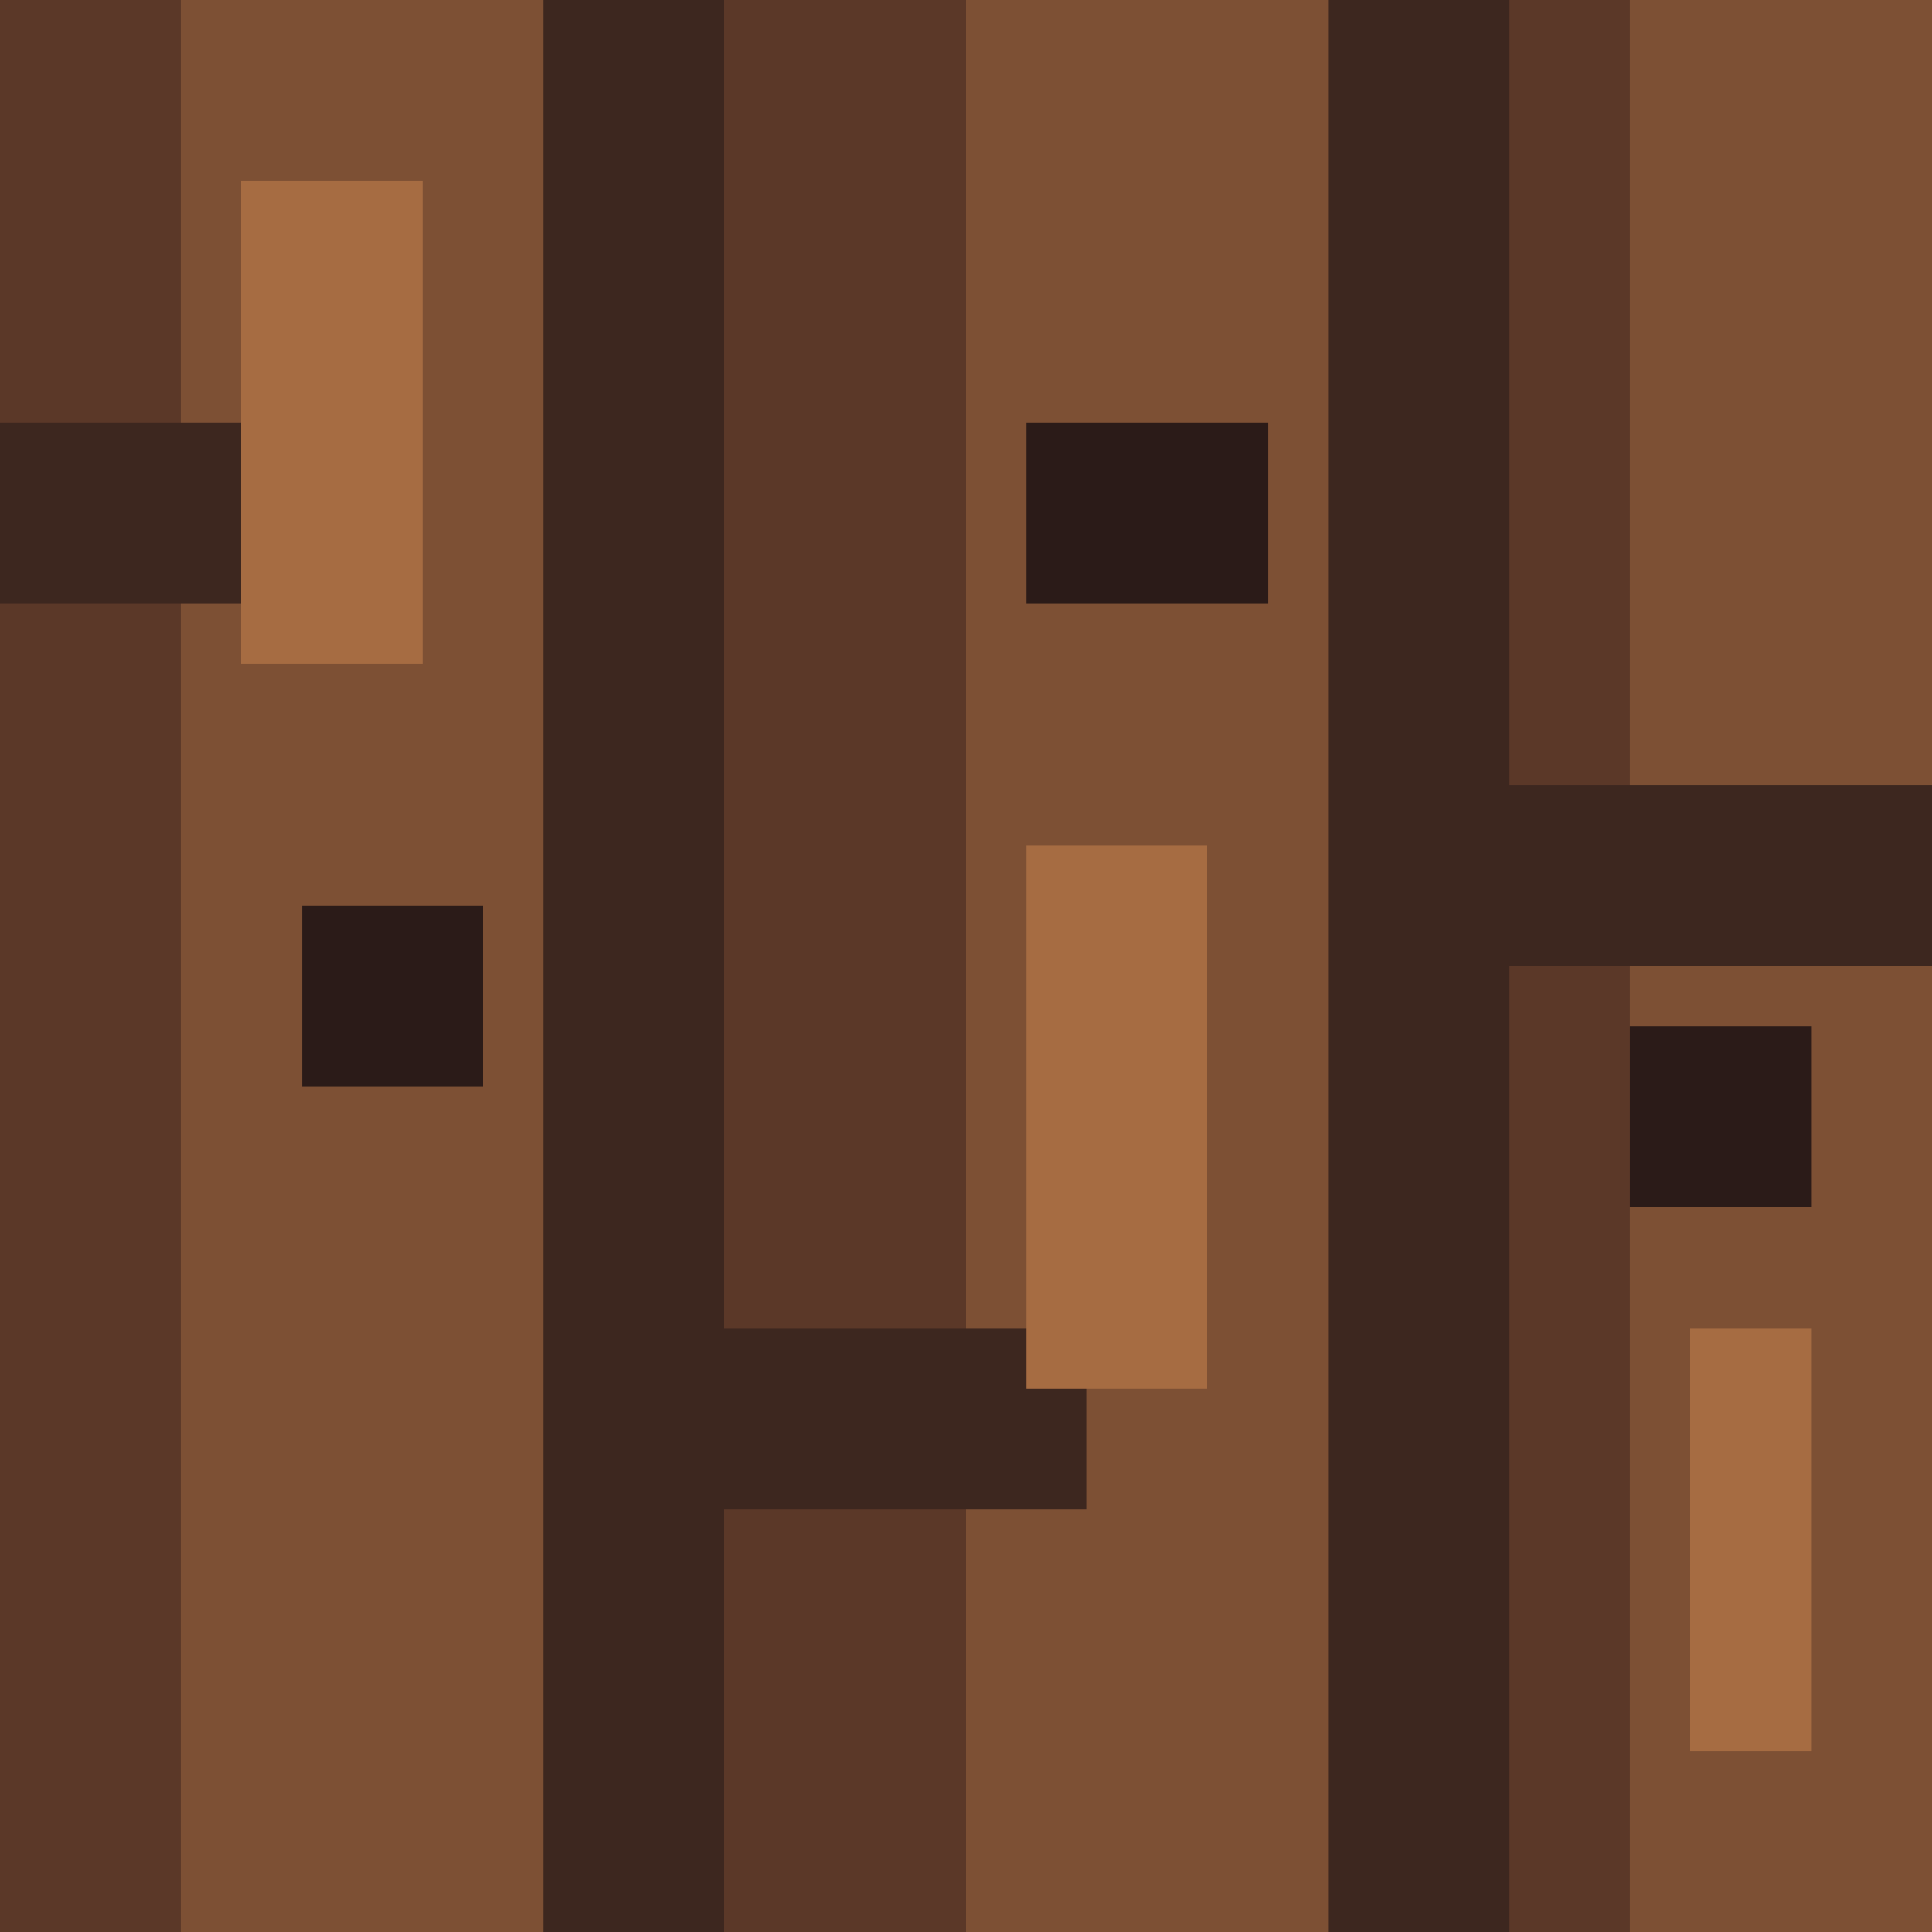
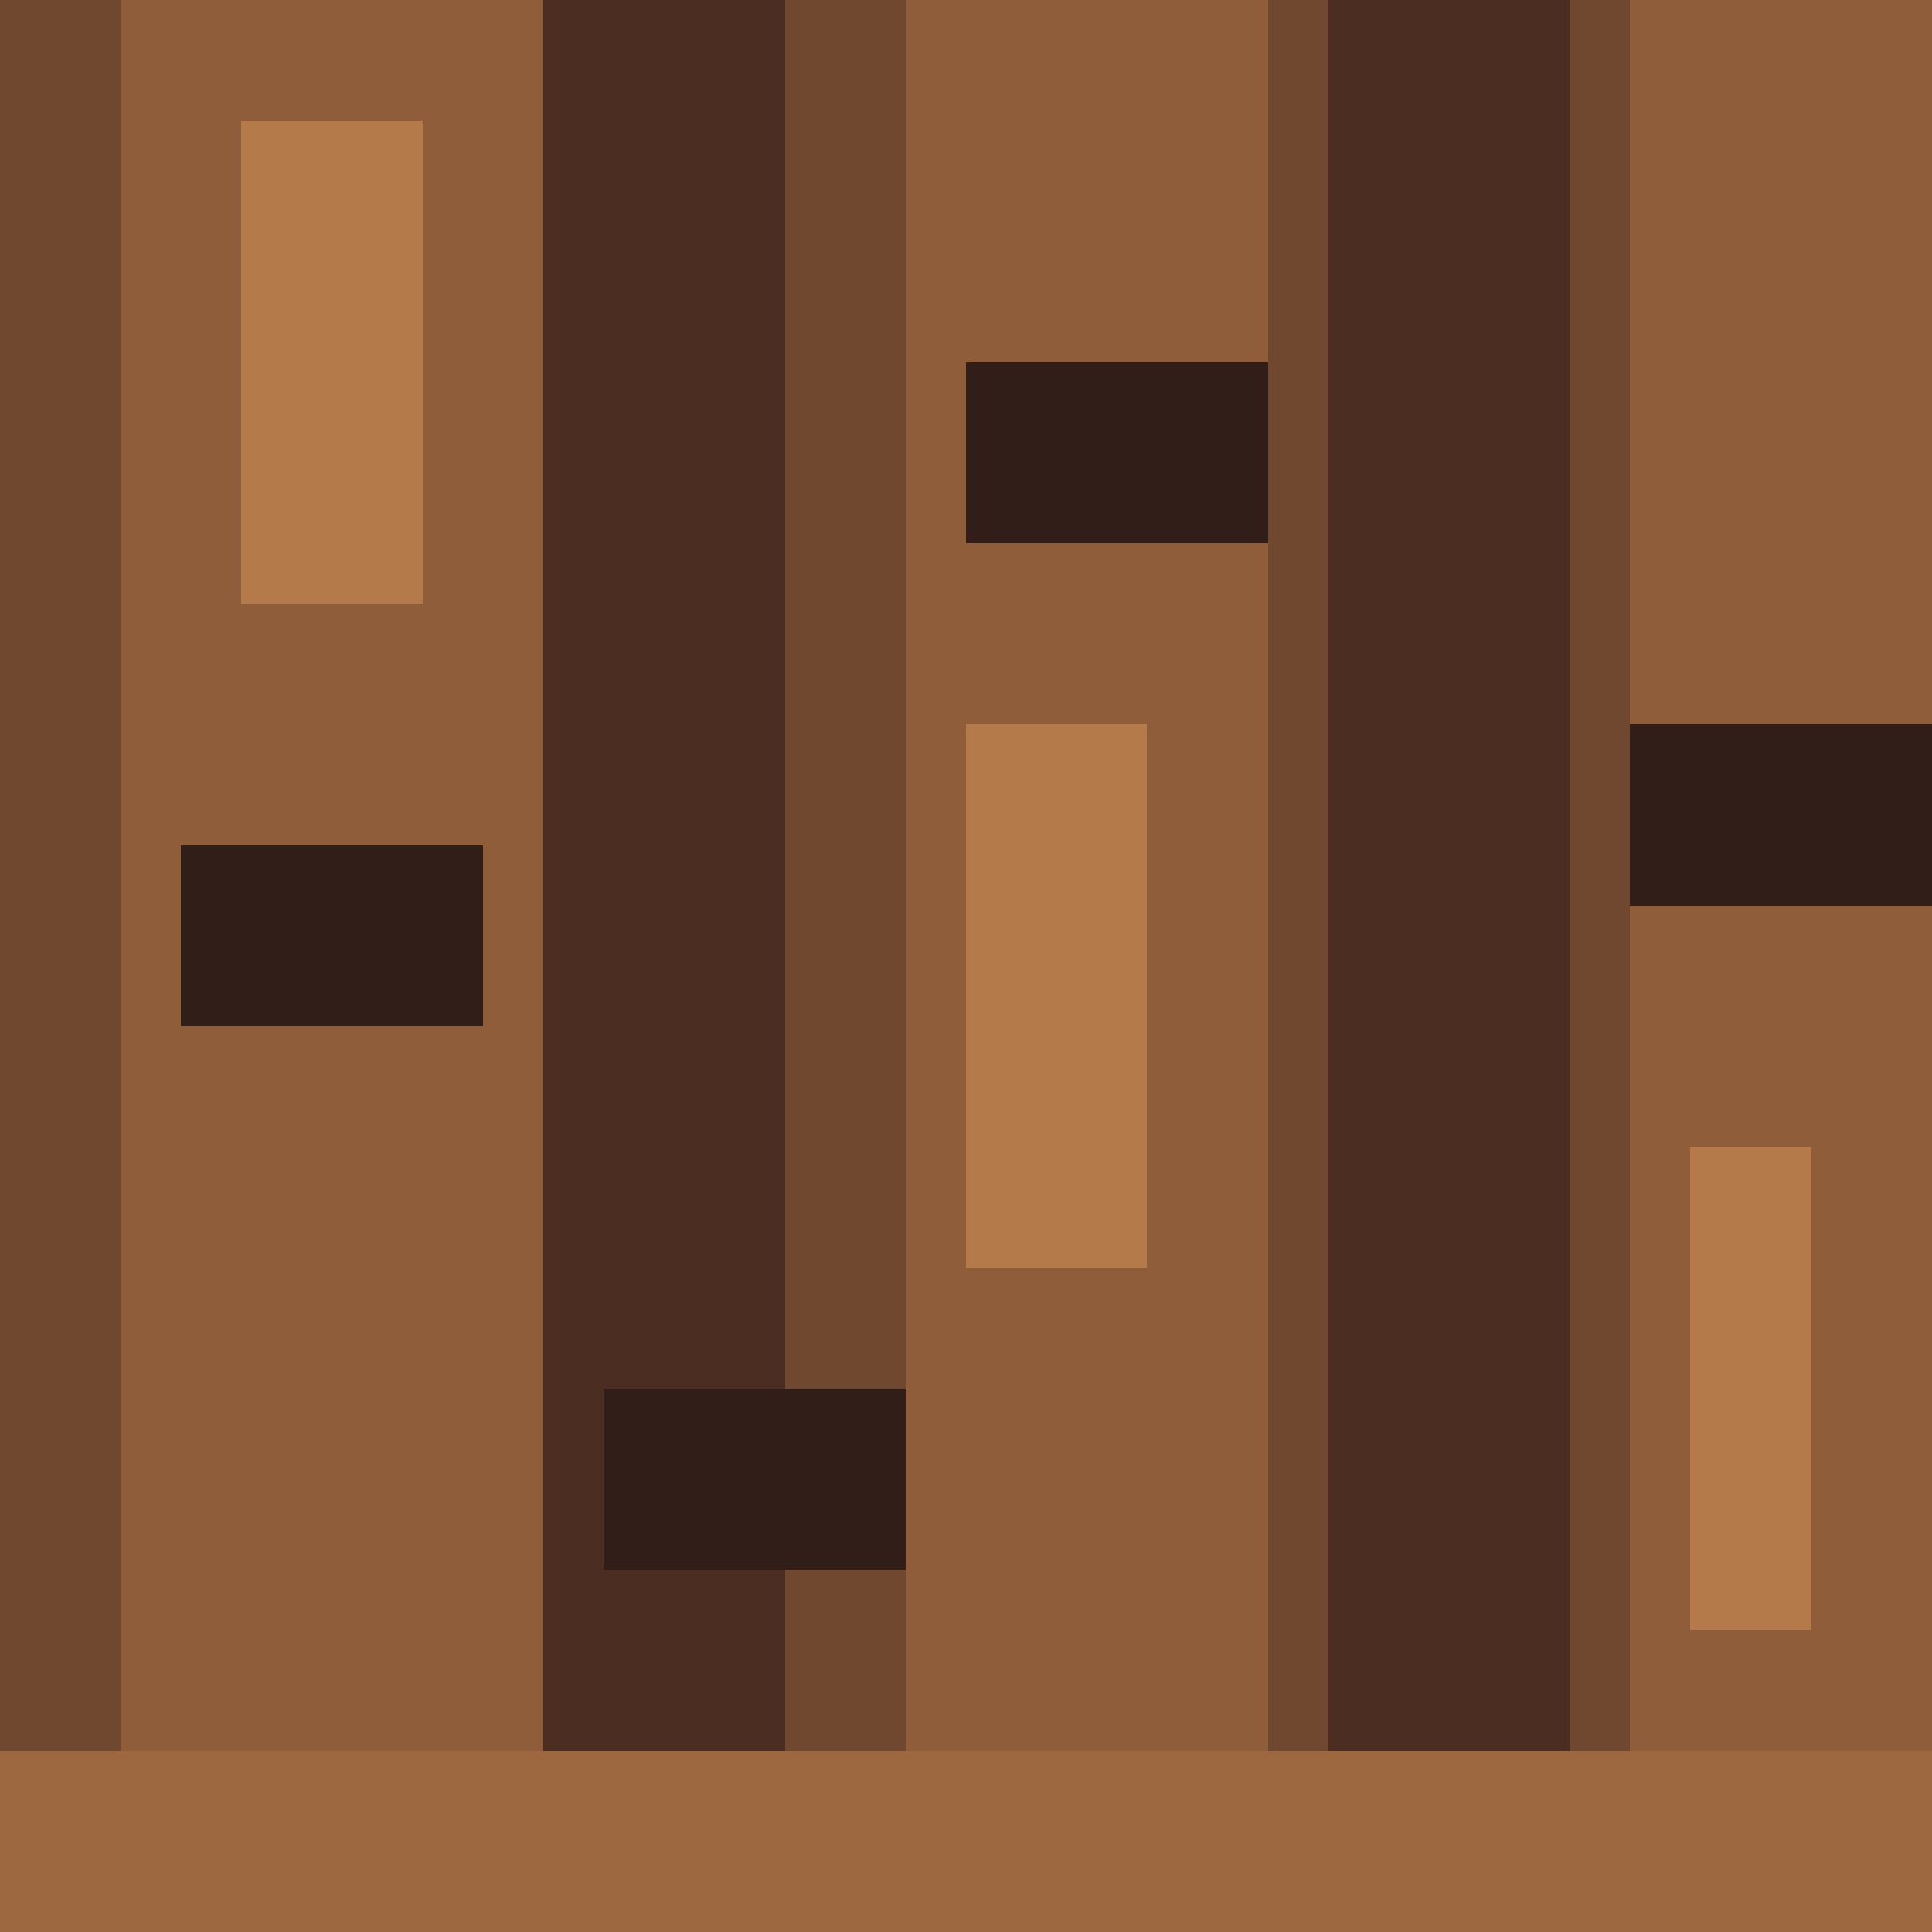
<svg xmlns="http://www.w3.org/2000/svg" width="32" height="32" viewBox="0 0 32 32" shape-rendering="crispEdges">
-   <rect width="32" height="32" fill="#5b3828" />
-   <path fill="#7d5034" d="M3 0h7v32H3zM16 0h6v32h-6zM27 0h5v32h-5z" />
-   <path fill="#3d271f" d="M9 0h3v32H9zM22 0h3v32h-3zM0 7h5v3H0zm12 15h6v3h-6zm13-9h7v3h-7z" />
-   <path fill="#a66c42" d="M4 3h3v8H4zm13 11h3v9h-3zm11 8h2v7h-2z" />
-   <path fill="#2b1b18" d="M5 15h3v3H5zm12-8h4v3h-4zm10 10h3v3h-3z" />
+   <rect width="32" height="32" fill="#70472f" />
+   <path fill="#8f5d3a" d="M2 0h7v32H2zM15 0h6v32h-6zM27 0h5v32h-5z" />
+   <path fill="#4b2d22" d="M9 0h4v32H9zM22 0h4v32h-4z" />
+   <path fill="#b47a49" d="M4 2h3v8H4zm12 10h3v9h-3zm12 7h2v8h-2z" />
+   <path fill="#321e19" d="M3 14h5v3H3zm13-8h5v3h-5zm11 6h5v3h-5zM10 23h5v3h-5z" />
+   <path fill="#9d6840" d="M0 29h32v3H0z" />
</svg>
